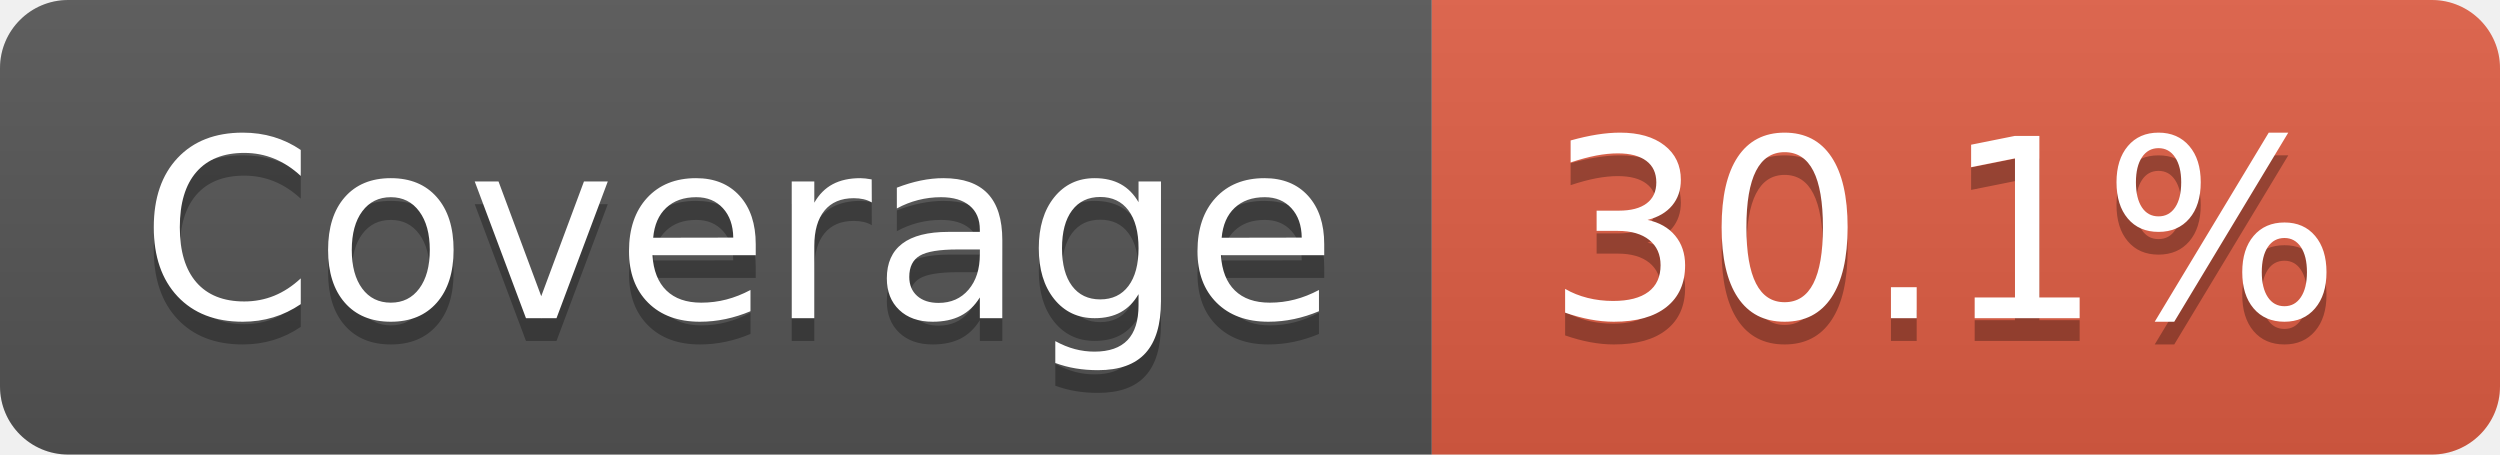
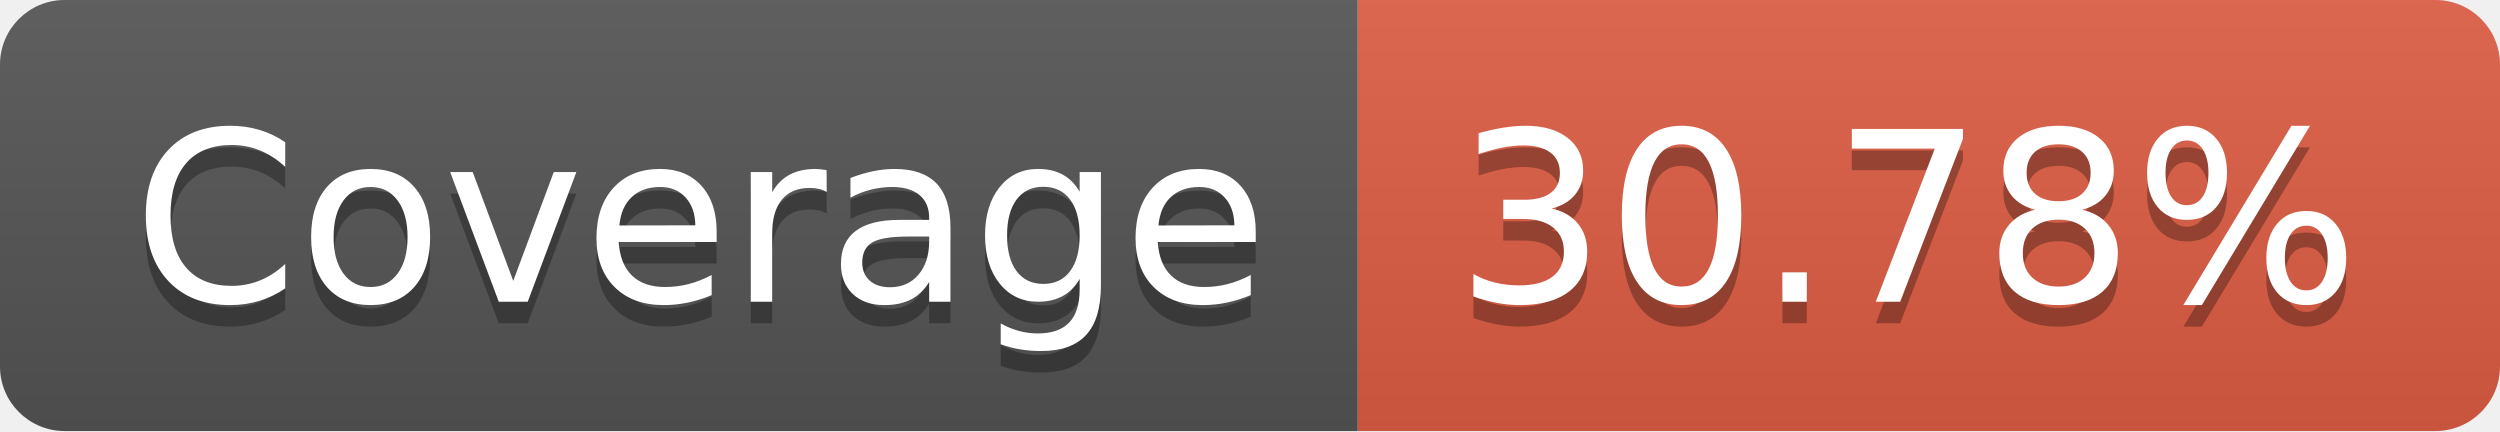
- <svg xmlns="http://www.w3.org/2000/svg" width="110" height="20">
+ <svg xmlns="http://www.w3.org/2000/svg" width="116" height="20">
  <linearGradient id="s" x2="0" y2="100%">
    <stop offset="0" stop-color="#bbb" stop-opacity=".1" />
    <stop offset="1" stop-opacity=".1" />
  </linearGradient>
  <clipPath id="r">
-     <rect width="110" height="20" rx="3" fill="#fff" />
+     <rect width="116" height="20" rx="3" fill="#fff" />
  </clipPath>
  <g clip-path="url(#r)">
    <rect width="63" height="20" fill="#555" />
-     <rect x="63" width="47" height="20" fill="#e05d44" />
-     <rect width="110" height="20" fill="url(#s)" />
+     <rect x="63" width="53" height="20" fill="#e05d44" />
+     <rect width="116" height="20" fill="url(#s)" />
  </g>
  <g fill="#fff" text-anchor="middle" font-family="Verdana,Geneva,DejaVu Sans,sans-serif" text-rendering="geometricPrecision" font-size="110">
    <text x="325" y="150" fill="#010101" fill-opacity=".3" transform="scale(.1)" textLength="530">Coverage</text>
    <text x="325" y="140" transform="scale(.1)" textLength="530">Coverage</text>
-     <text x="855" y="150" fill="#010101" fill-opacity=".3" transform="scale(.1)" textLength="370">30.1%</text>
-     <text x="855" y="140" transform="scale(.1)" textLength="370">30.1%</text>
+     <text x="885" y="150" fill="#010101" fill-opacity=".3" transform="scale(.1)" textLength="430">30.78%</text>
+     <text x="885" y="140" transform="scale(.1)" textLength="430">30.78%</text>
  </g>
</svg>
